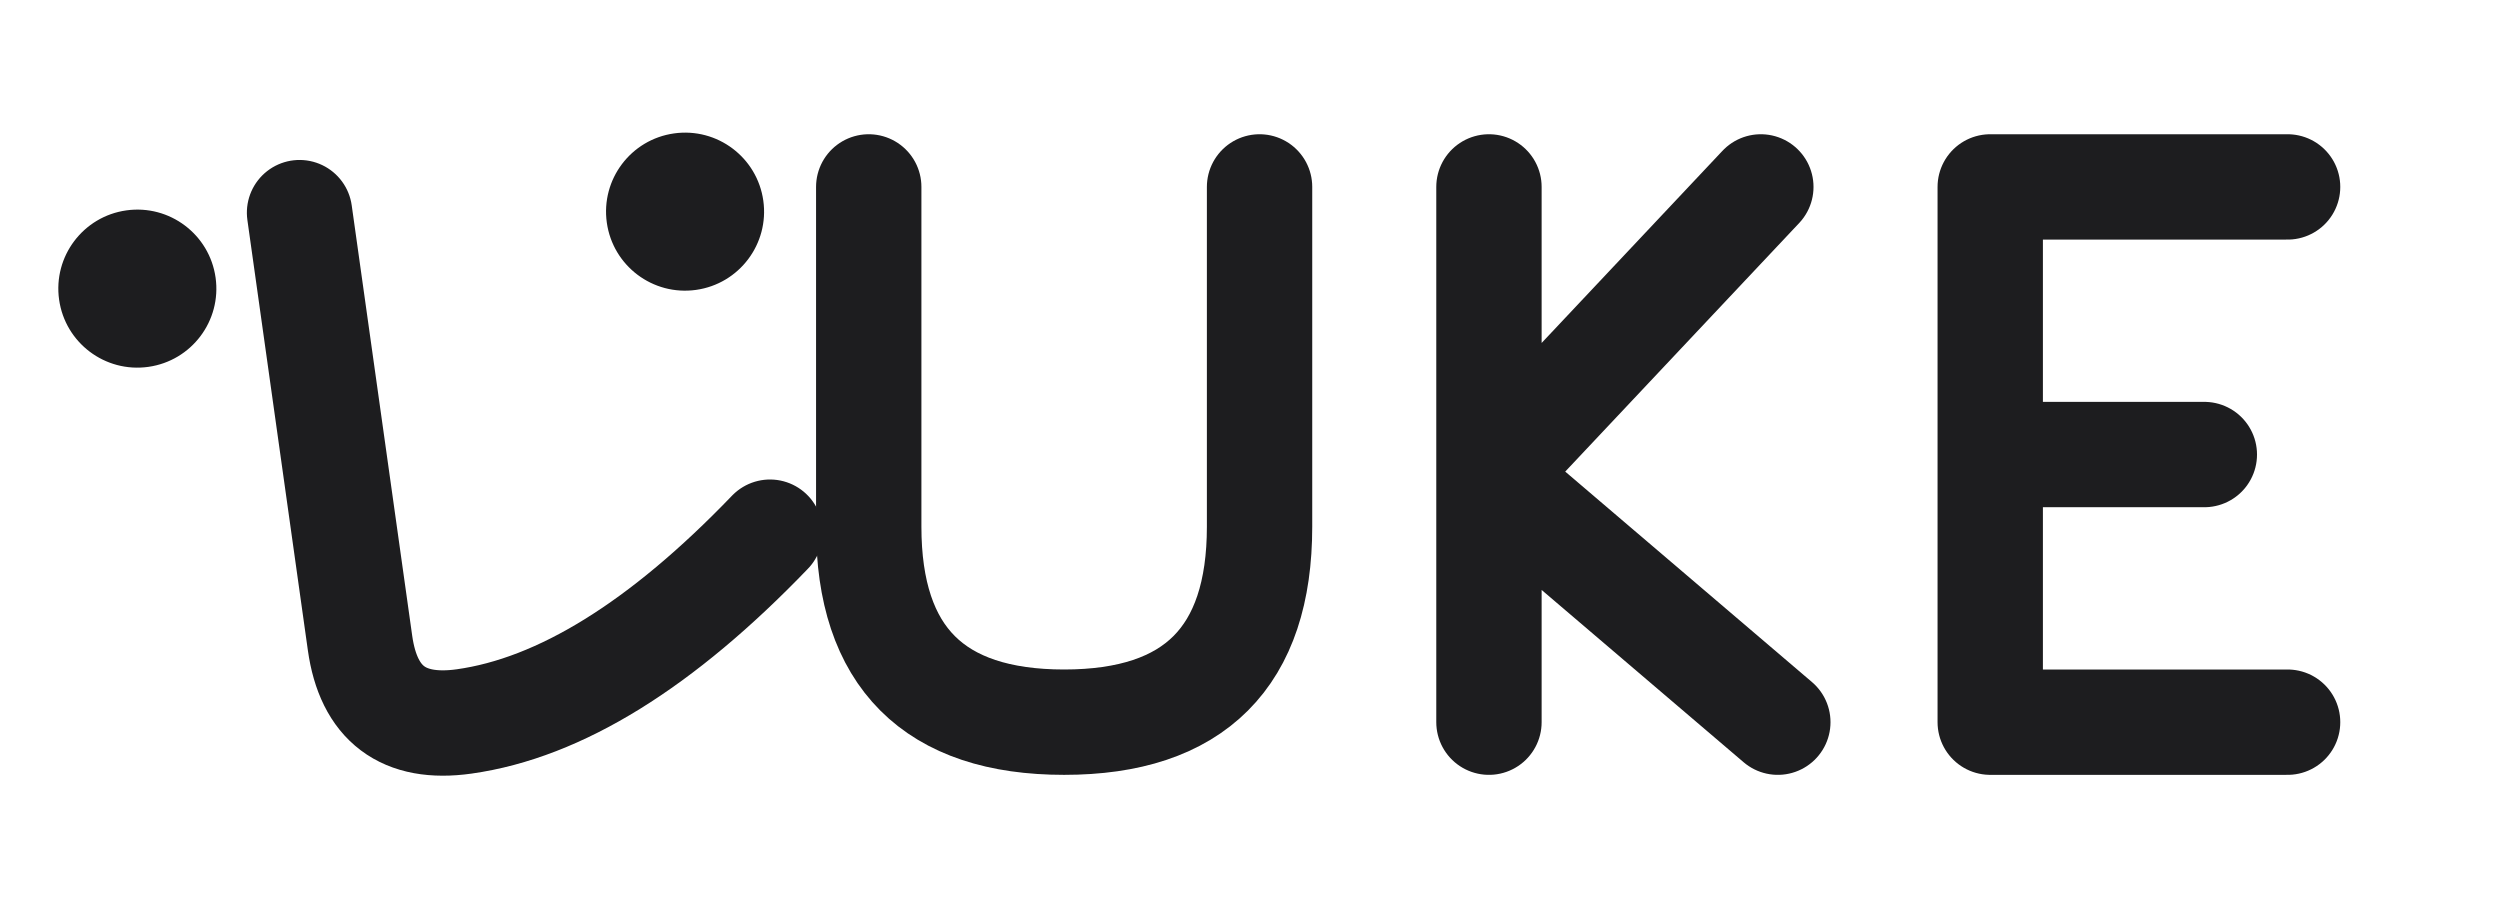
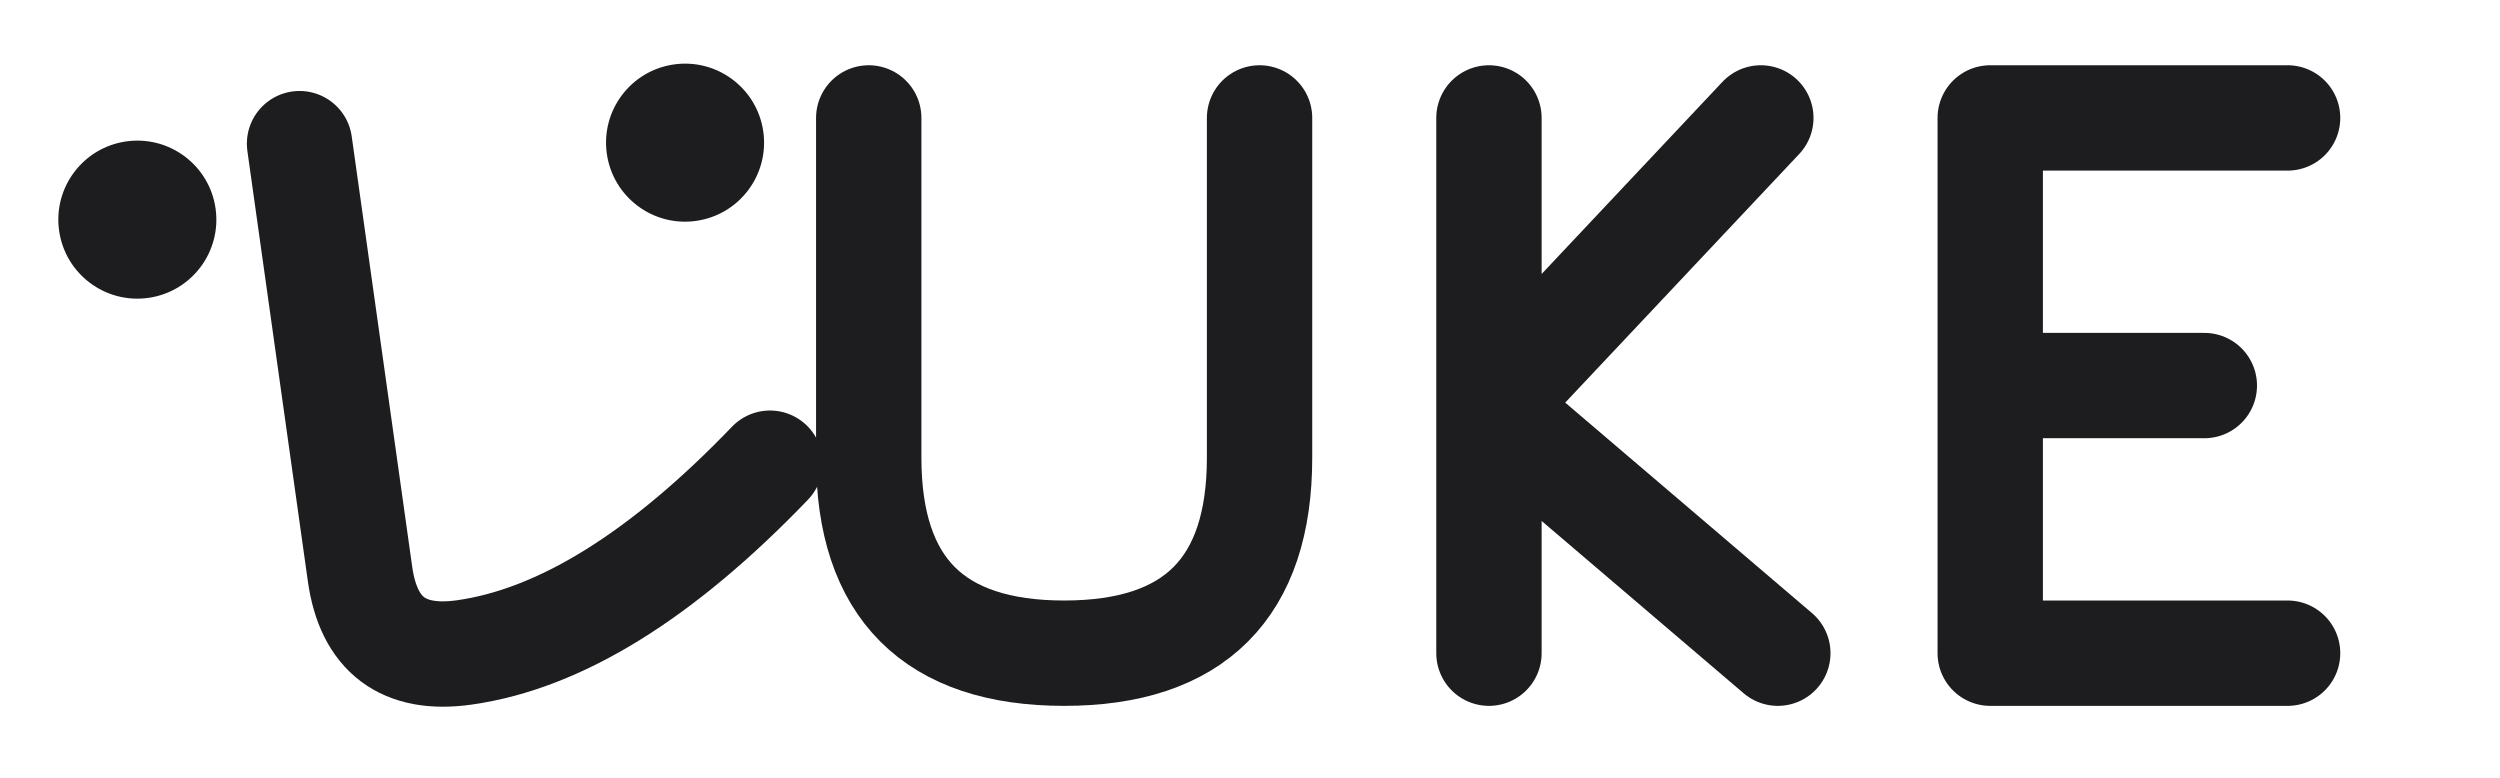
- <svg xmlns="http://www.w3.org/2000/svg" viewBox="0 0 588.5 214" fill="none">
+ <svg xmlns="http://www.w3.org/2000/svg" viewBox="0 16.24 588.5 183.08" fill="none">
  <g transform="translate(-82.3 -84.2) scale(1.55)">
    <g>
      <animateTransform attributeName="transform" type="translate" values="0 0;0 2.5;0 0" calcMode="spline" keySplines="0.4 0 0.6 1;0.4 0 0.6 1" dur="0.4s" repeatCount="indefinite" />
      <g>
        <animateTransform attributeName="transform" type="rotate" values="-4 120 150;4 120 150;-4 120 150" calcMode="spline" keySplines="0.4 0 0.6 1;0.4 0 0.6 1" dur="0.65s" repeatCount="indefinite" />
        <g transform="rotate(-8 120 124)">
          <path d="M 104 84 V 150 Q 104 164 118 164 Q 140 164 168 142" fill="none" stroke="#1d1d1f" stroke-width="16" stroke-linecap="round" stroke-linejoin="round" />
          <circle cx="78" cy="92" r="12" fill="#1d1d1f" />
          <circle cx="162" cy="92" r="12" fill="#1d1d1f" />
        </g>
      </g>
    </g>
  </g>
  <path d="M 204.5 44 V 124 Q 204.5 170 250.5 170 H 250.5 Q 296.5 170 296.5 124 V 44" fill="none" stroke="#1d1d1f" stroke-width="24.8" stroke-linecap="round" stroke-linejoin="round" />
  <path d="M 350.5 44 V 170 M 350.5 112 L 414.5 44 M 350.5 112 L 418.5 170" fill="none" stroke="#1d1d1f" stroke-width="24.8" stroke-linecap="round" stroke-linejoin="round" />
  <path d="M 538.5 44 H 468.5 V 170 H 538.5 M 468.5 107 H 518.9" fill="none" stroke="#1d1d1f" stroke-width="24.8" stroke-linecap="round" stroke-linejoin="round" />
</svg>
